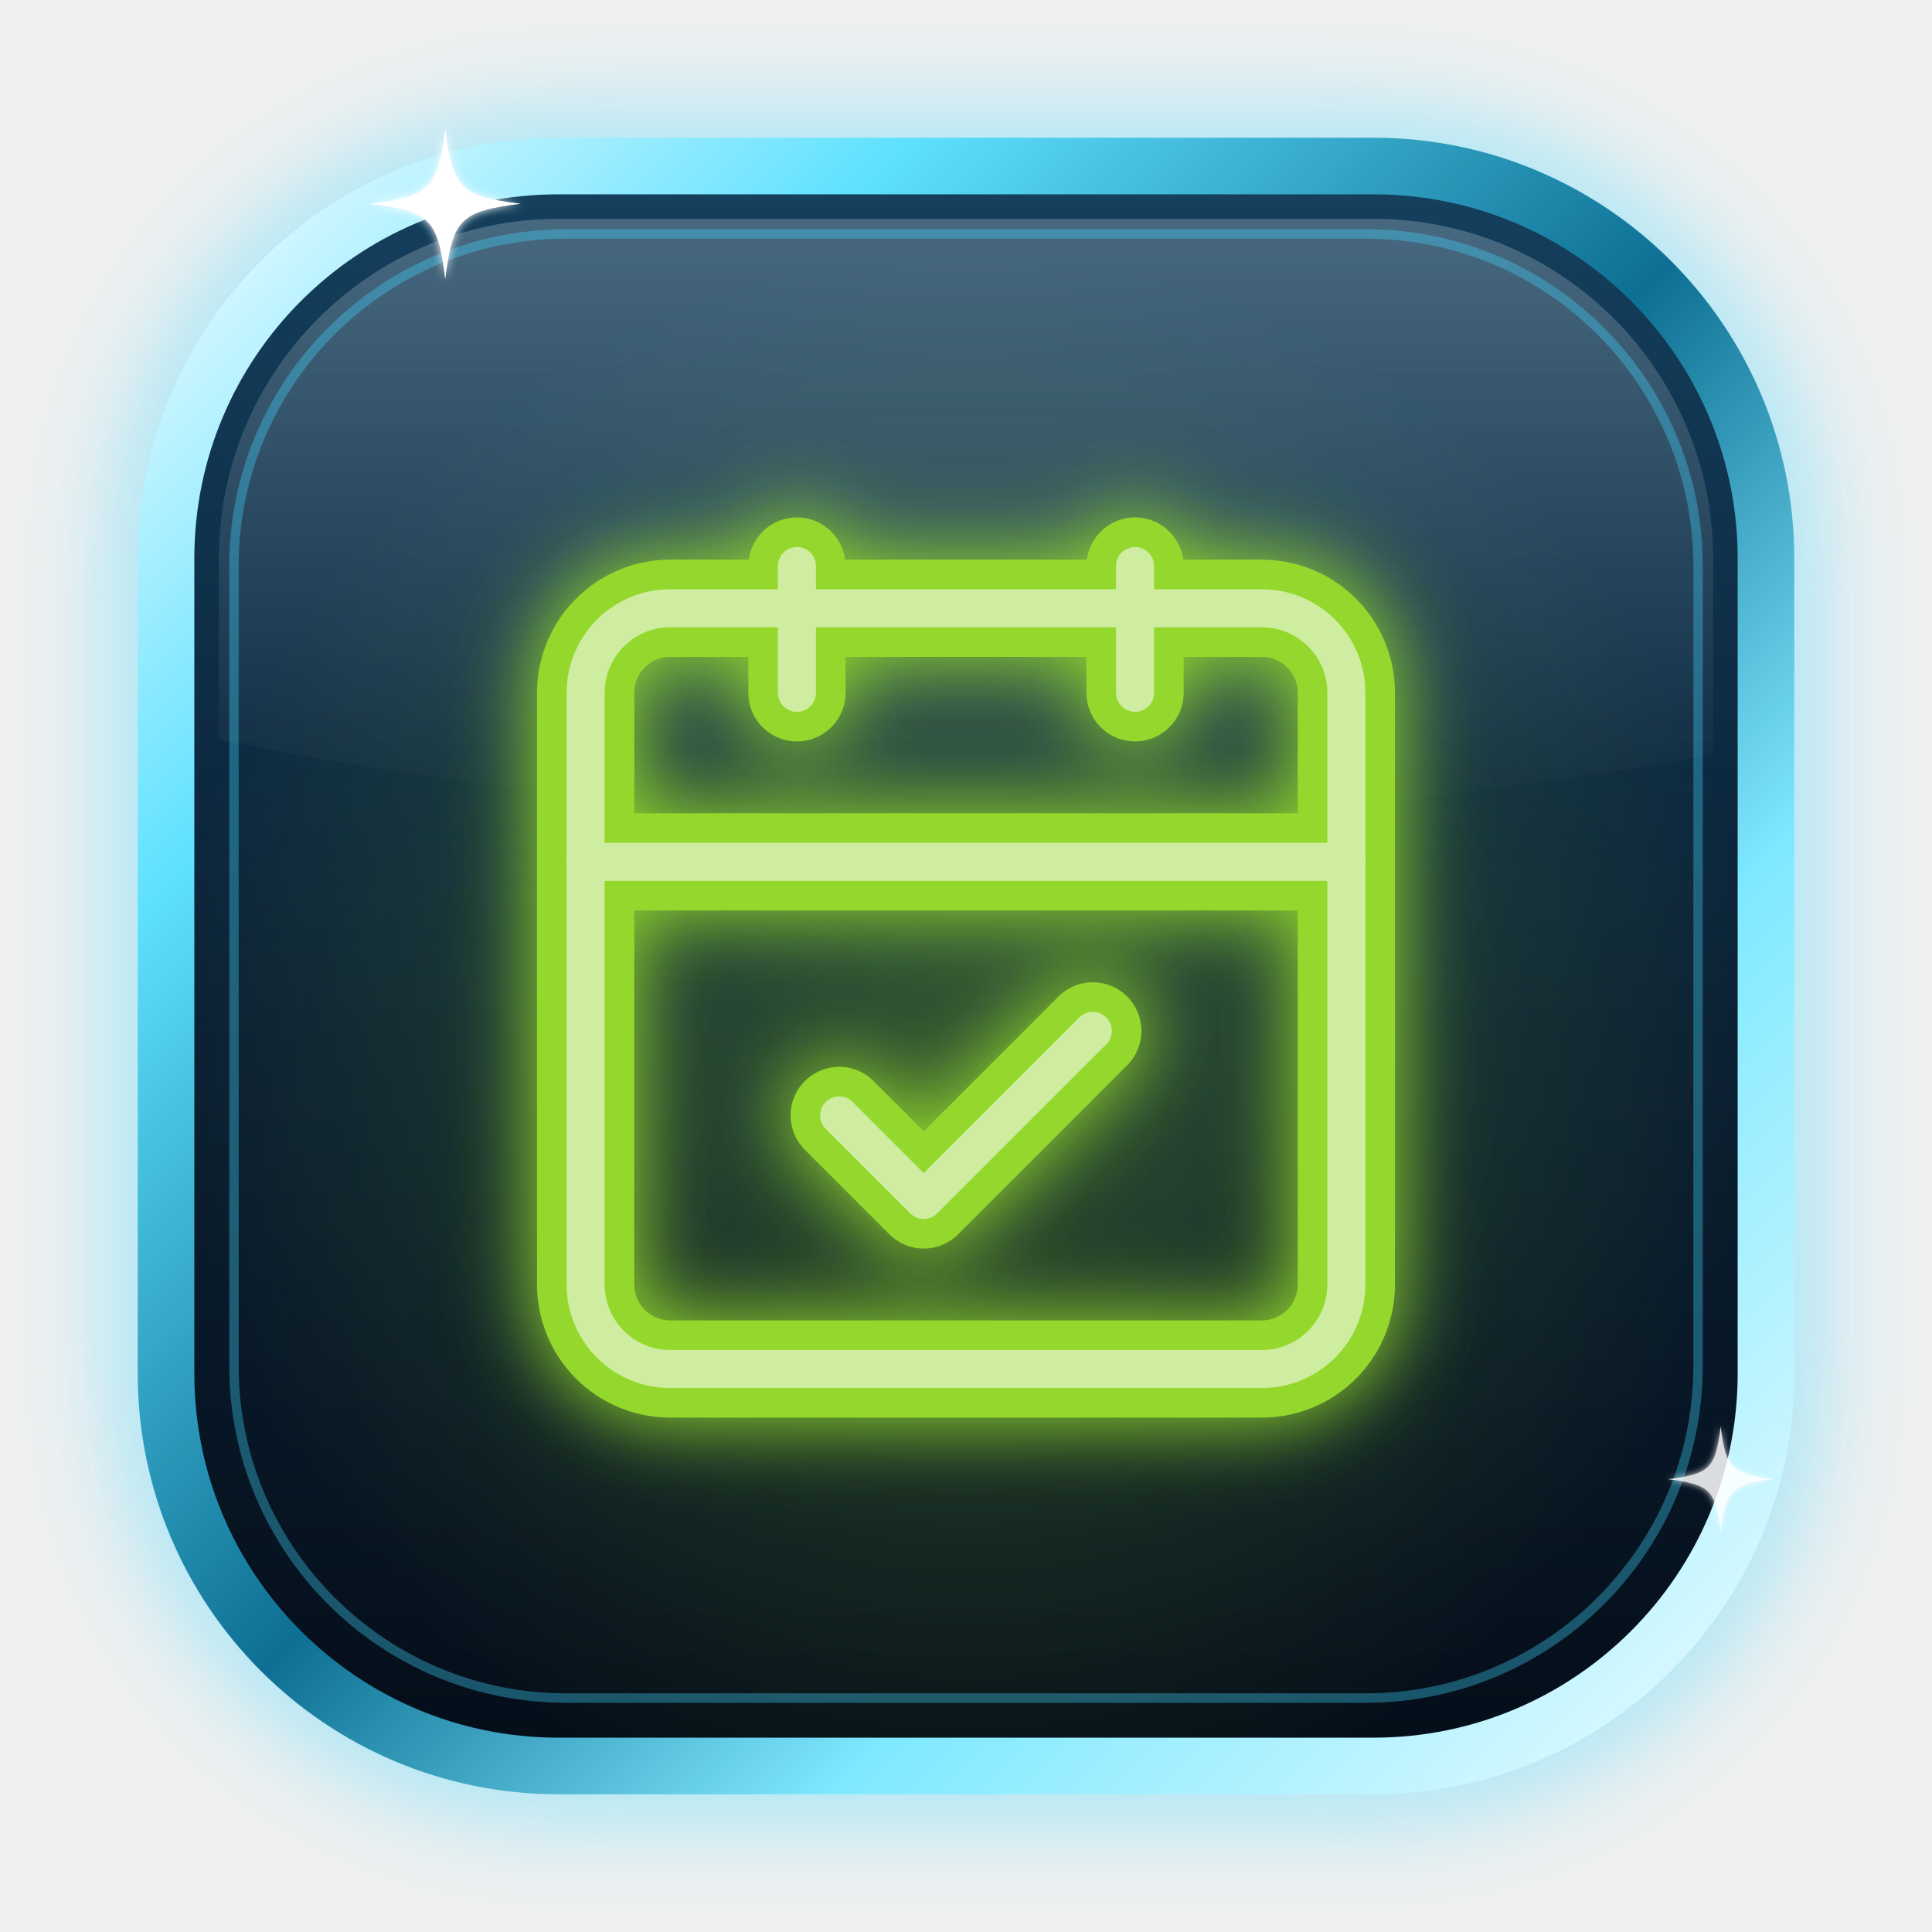
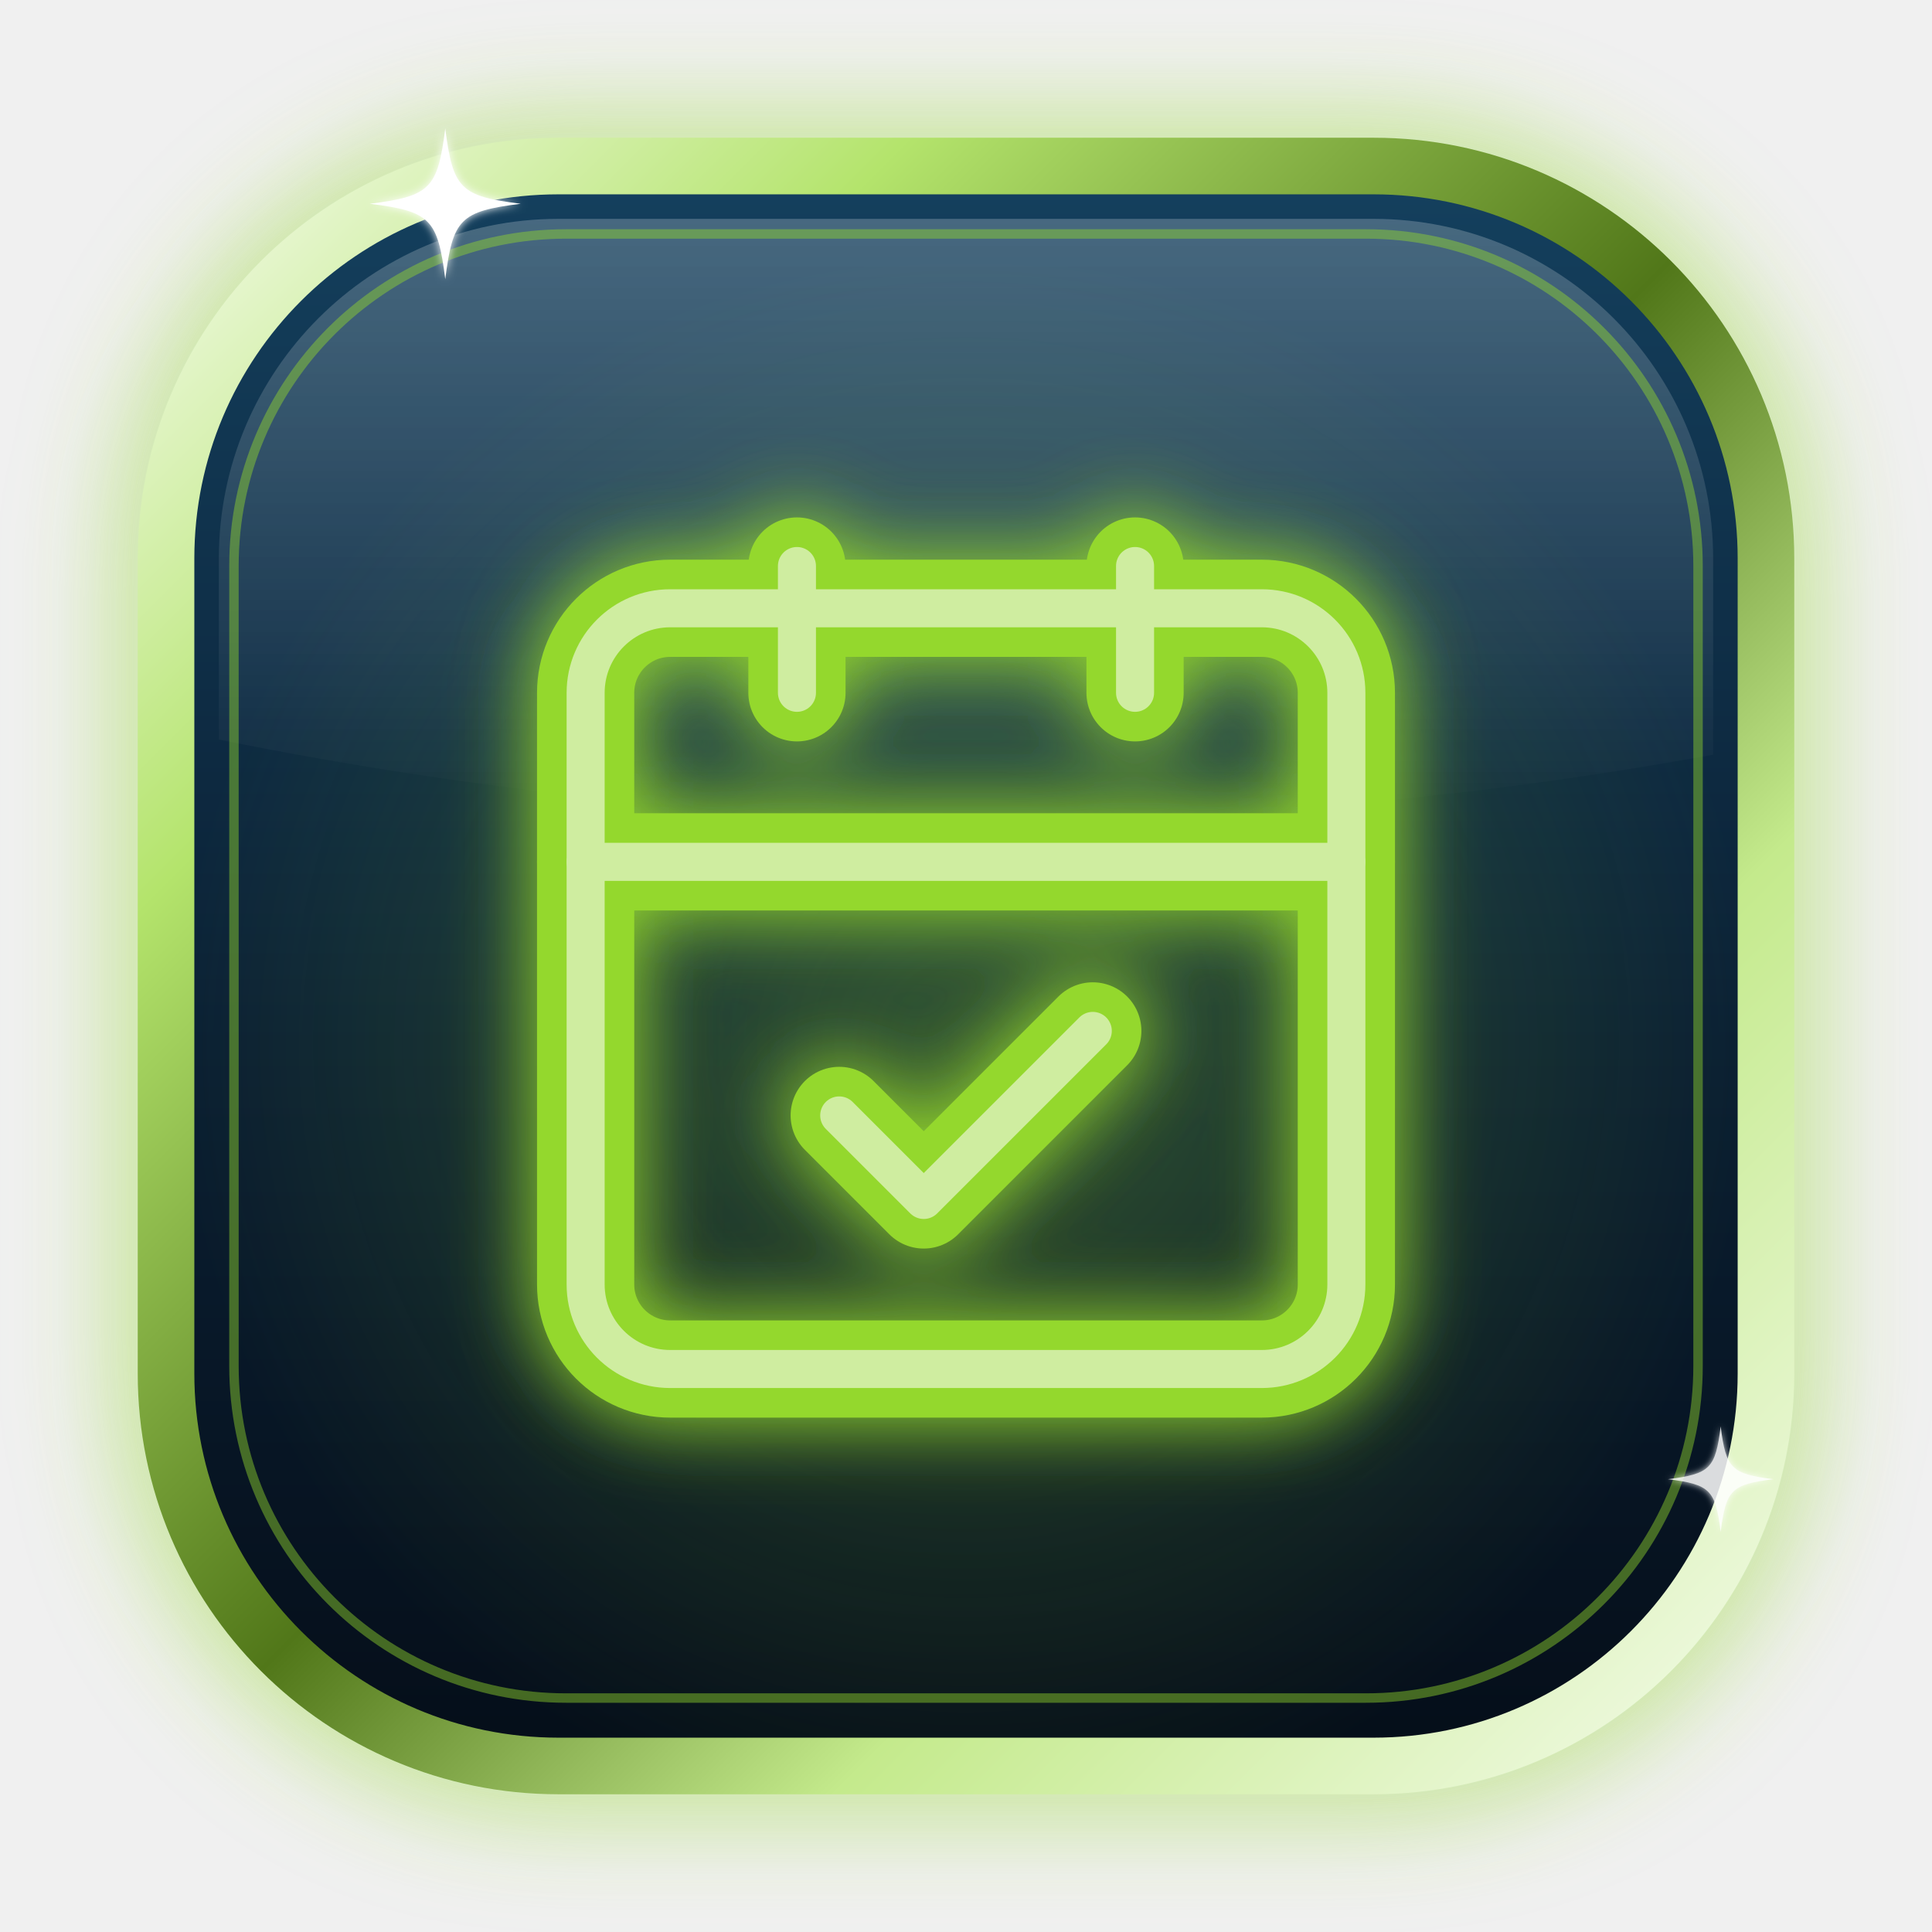
<svg xmlns="http://www.w3.org/2000/svg" viewBox="0 0 512 512" width="512" height="512">
  <defs>
    <filter id="halo" x="-30%" y="-30%" width="160%" height="160%">
      <feGaussianBlur stdDeviation="14" />
    </filter>
    <filter id="glyphglow" x="-50%" y="-50%" width="200%" height="200%">
      <feGaussianBlur stdDeviation="0.9" />
    </filter>
    <filter id="spark" x="-100%" y="-100%" width="300%" height="300%">
      <feGaussianBlur stdDeviation="0.6" result="b" />
      <feMerge>
        <feMergeNode in="b" />
        <feMergeNode in="SourceGraphic" />
      </feMerge>
    </filter>
  </defs>
  <g transform="translate(0 0) scale(1.0)">
    <defs>
      <linearGradient id="bodyprojets" x1="0" y1="0" x2="0" y2="1">
        <stop offset="0" stop-color="#14405e" />
        <stop offset=".55" stop-color="#0a1f33" />
        <stop offset="1" stop-color="#050e19" />
      </linearGradient>
      <radialGradient id="hazeprojets" cx=".5" cy=".55" r=".5">
        <stop offset="0" stop-color="#94D82D" stop-opacity=".28" />
        <stop offset="1" stop-color="#94D82D" stop-opacity="0" />
      </radialGradient>
      <linearGradient id="rimprojets" x1="0" y1="0" x2="1" y2="1">
-         <stop offset="0" stop-color="#f2fdff" />
-         <stop offset=".22" stop-color="#5fe1ff" />
-         <stop offset=".5" stop-color="#0d6f93" />
-         <stop offset=".72" stop-color="#7fe9ff" />
-         <stop offset="1" stop-color="#e9fbff" />
+         <stop offset="0" stop-color="#f4fbea" />
+         <stop offset="0.22" stop-color="#b4e46c" />
+         <stop offset="0.5" stop-color="#517719" />
+         <stop offset="0.72" stop-color="#c4ea8c" />
+         <stop offset="1" stop-color="#f4fbea" />
      </linearGradient>
      <linearGradient id="glossprojets" x1="0" y1="0" x2="0" y2="1">
        <stop offset="0" stop-color="#fff" stop-opacity=".22" />
        <stop offset="1" stop-color="#fff" stop-opacity="0" />
      </linearGradient>
    </defs>
-     <rect x="44" y="44" width="424" height="424" rx="104" fill="none" stroke="#3FD8FF" stroke-width="22" opacity=".55" filter="url(#halo)" />
+     <rect x="44" y="44" width="424" height="424" rx="104" fill="none" stroke="#94D82D" stroke-width="22" opacity=".6" filter="url(#halo)" />
    <rect x="44" y="44" width="424" height="424" rx="104" fill="url(#bodyprojets)" />
    <rect x="44" y="44" width="424" height="424" rx="104" fill="url(#hazeprojets)" />
    <path d="M148 58 H364 a90 90 0 0 1 90 90 V200 Q256 236 58 196 V148 a90 90 0 0 1 90-90Z" fill="url(#glossprojets)" />
    <rect x="44" y="44" width="424" height="424" rx="104" fill="none" stroke="url(#rimprojets)" stroke-width="15" />
-     <rect x="62" y="62" width="388" height="388" rx="88" fill="none" stroke="#3FD8FF" stroke-opacity=".35" stroke-width="2.5" />
+     <rect x="62" y="62" width="388" height="388" rx="88" fill="none" stroke="#94D82D" stroke-opacity=".45" stroke-width="2.5" />
    <g transform="translate(256 262) scale(11.2) translate(-12 -12)" fill="none" stroke-linecap="round" stroke-linejoin="round">
      <g stroke="#94D82D" stroke-width="2.6" filter="url(#glyphglow)" opacity=".95">
        <path d="M8 2v3" />
        <path d="M16 2v3" />
        <rect x="3" y="3" width="18" height="18" rx="2" />
        <path d="M3 9h18" />
        <path d="m9 15 2 2 4-4" />
      </g>
      <g stroke="#94D82D" stroke-width="2.3">
        <path d="M8 2v3" />
        <path d="M16 2v3" />
        <rect x="3" y="3" width="18" height="18" rx="2" />
        <path d="M3 9h18" />
        <path d="m9 15 2 2 4-4" />
      </g>
      <g stroke="#cfeda0" stroke-width="0.9">
        <path d="M8 2v3" />
        <path d="M16 2v3" />
        <rect x="3" y="3" width="18" height="18" rx="2" />
        <path d="M3 9h18" />
        <path d="m9 15 2 2 4-4" />
      </g>
    </g>
    <g transform="translate(118 54) scale(2.0)" opacity="1" filter="url(#spark)">
      <path d="M0-10 C1-2 2-1 10 0 C2 1 1 2 0 10 C-1 2 -2 1 -10 0 C-2 -1 -1 -2 0-10Z" fill="#fff" />
    </g>
    <g transform="translate(456 392) scale(1.4)" opacity="0.85" filter="url(#spark)">
      <path d="M0-10 C1-2 2-1 10 0 C2 1 1 2 0 10 C-1 2 -2 1 -10 0 C-2 -1 -1 -2 0-10Z" fill="#fff" />
    </g>
  </g>
</svg>
